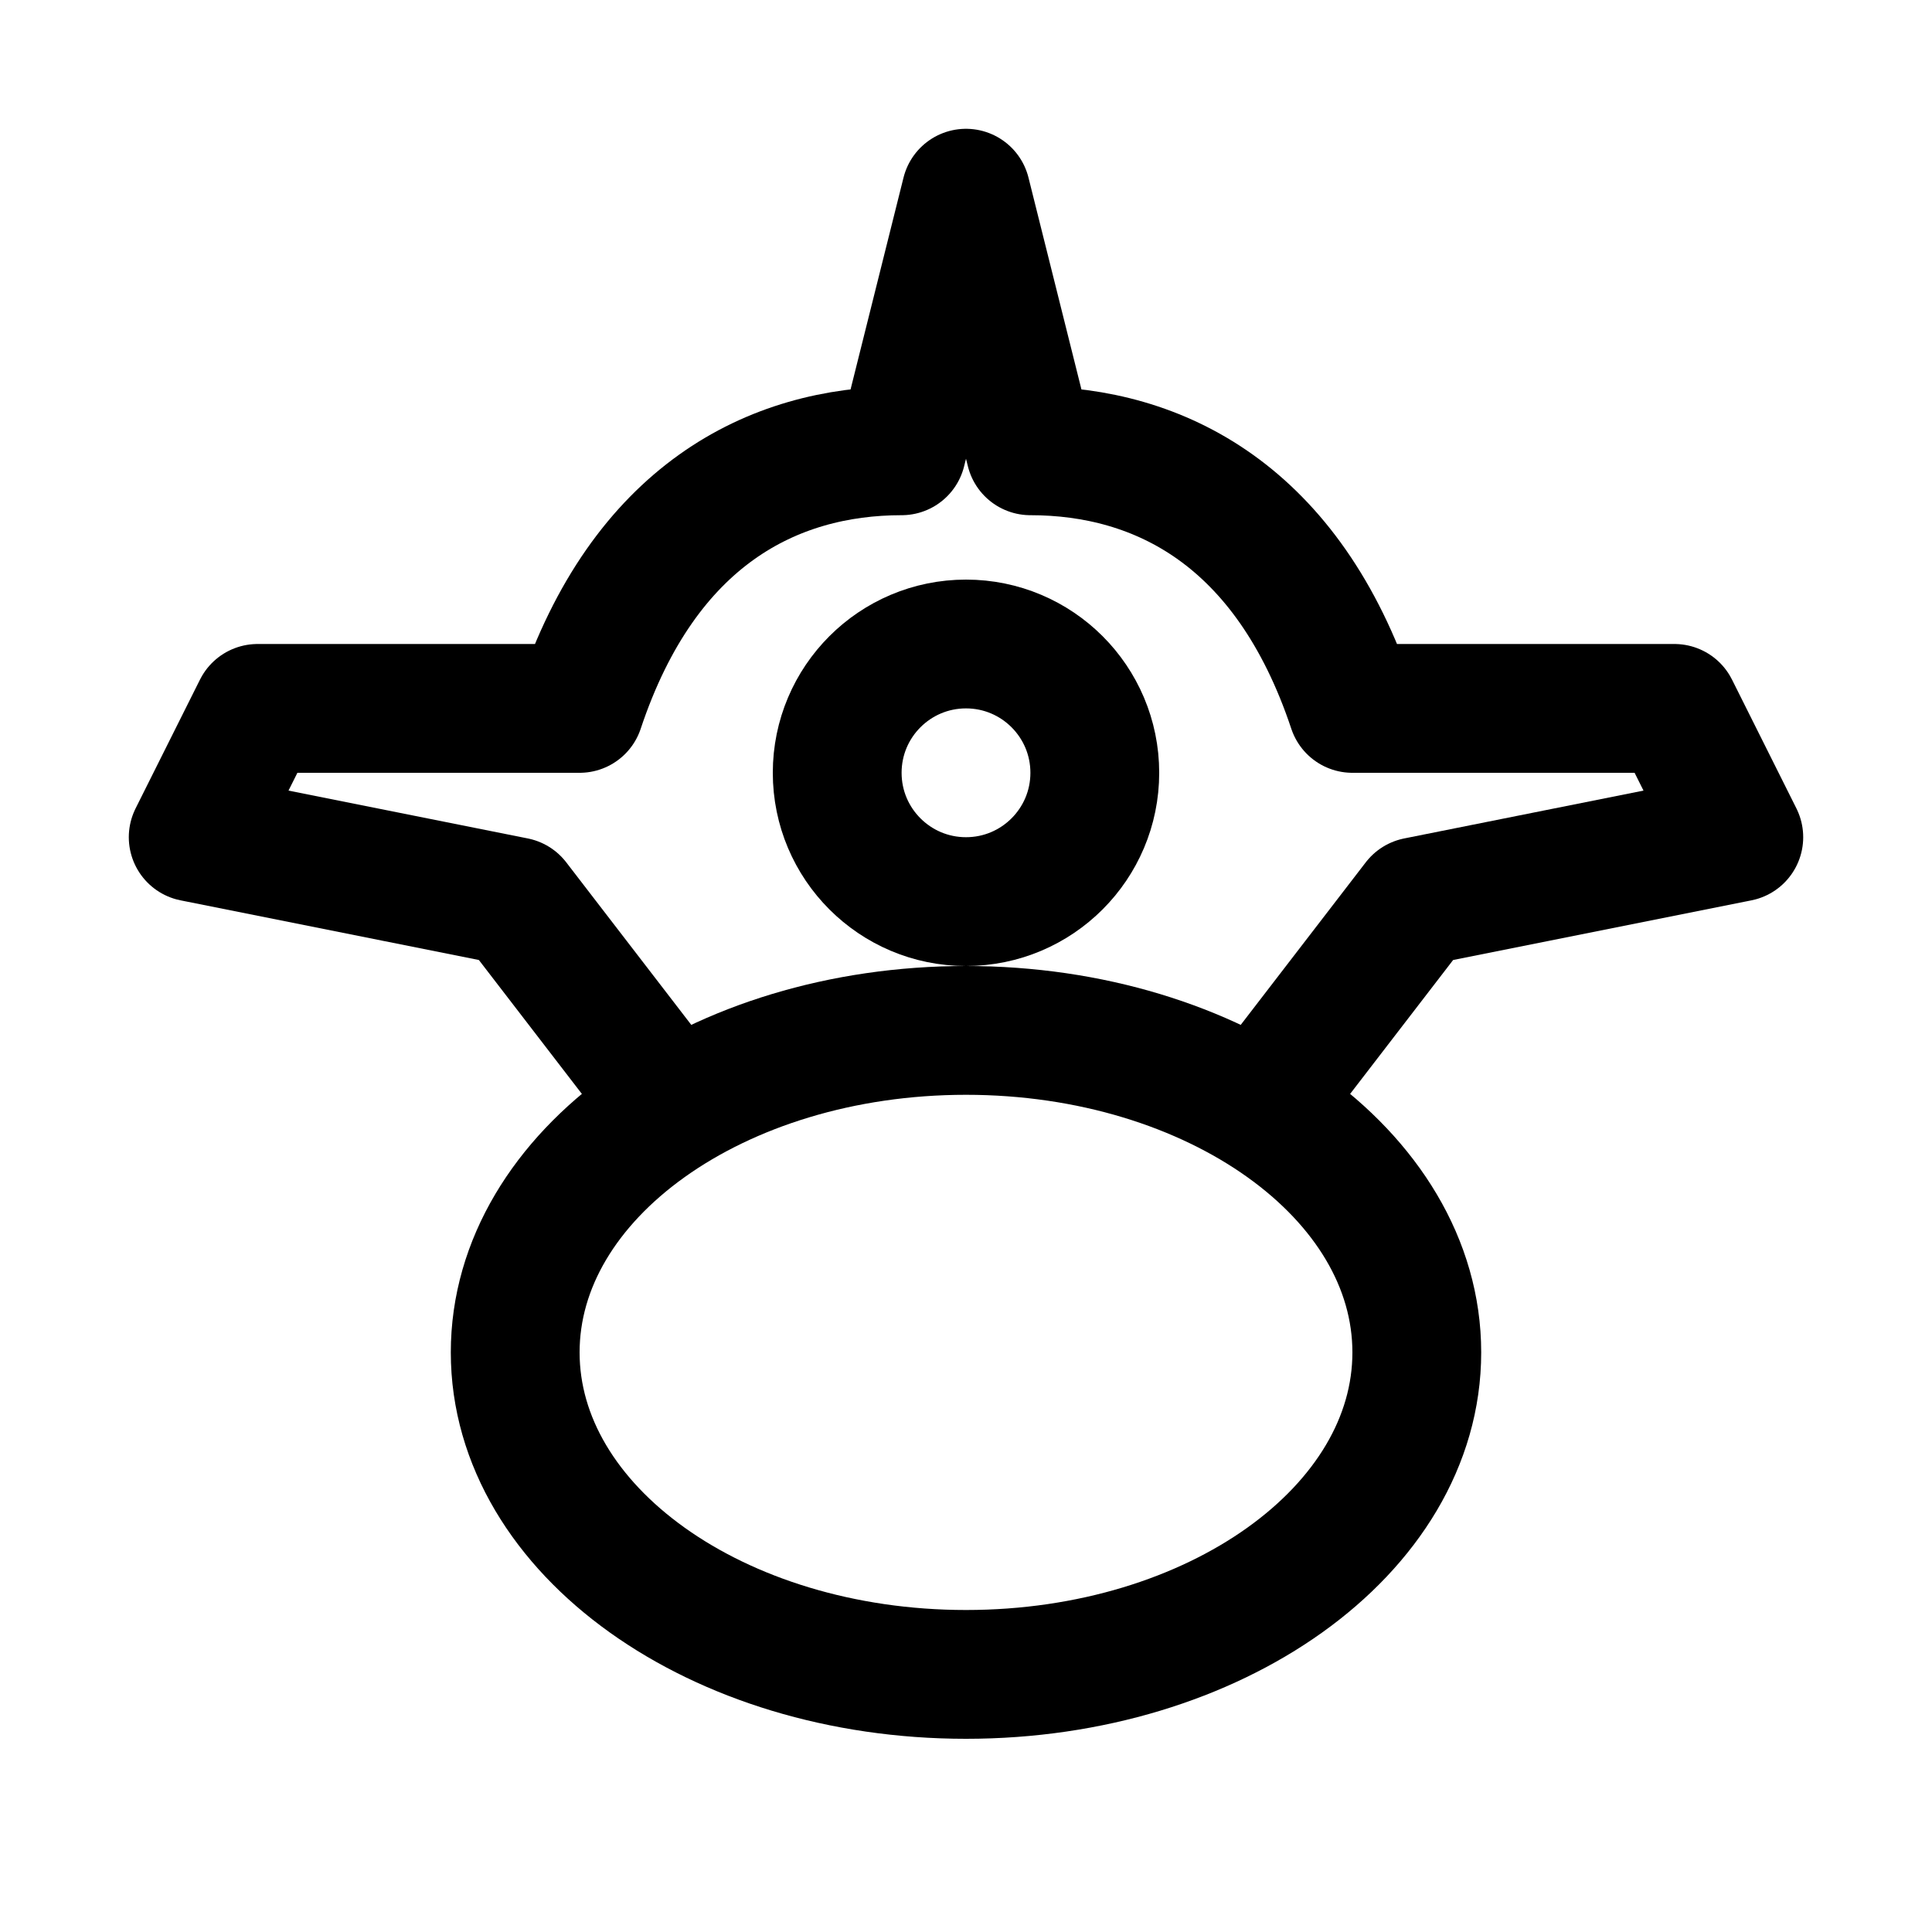
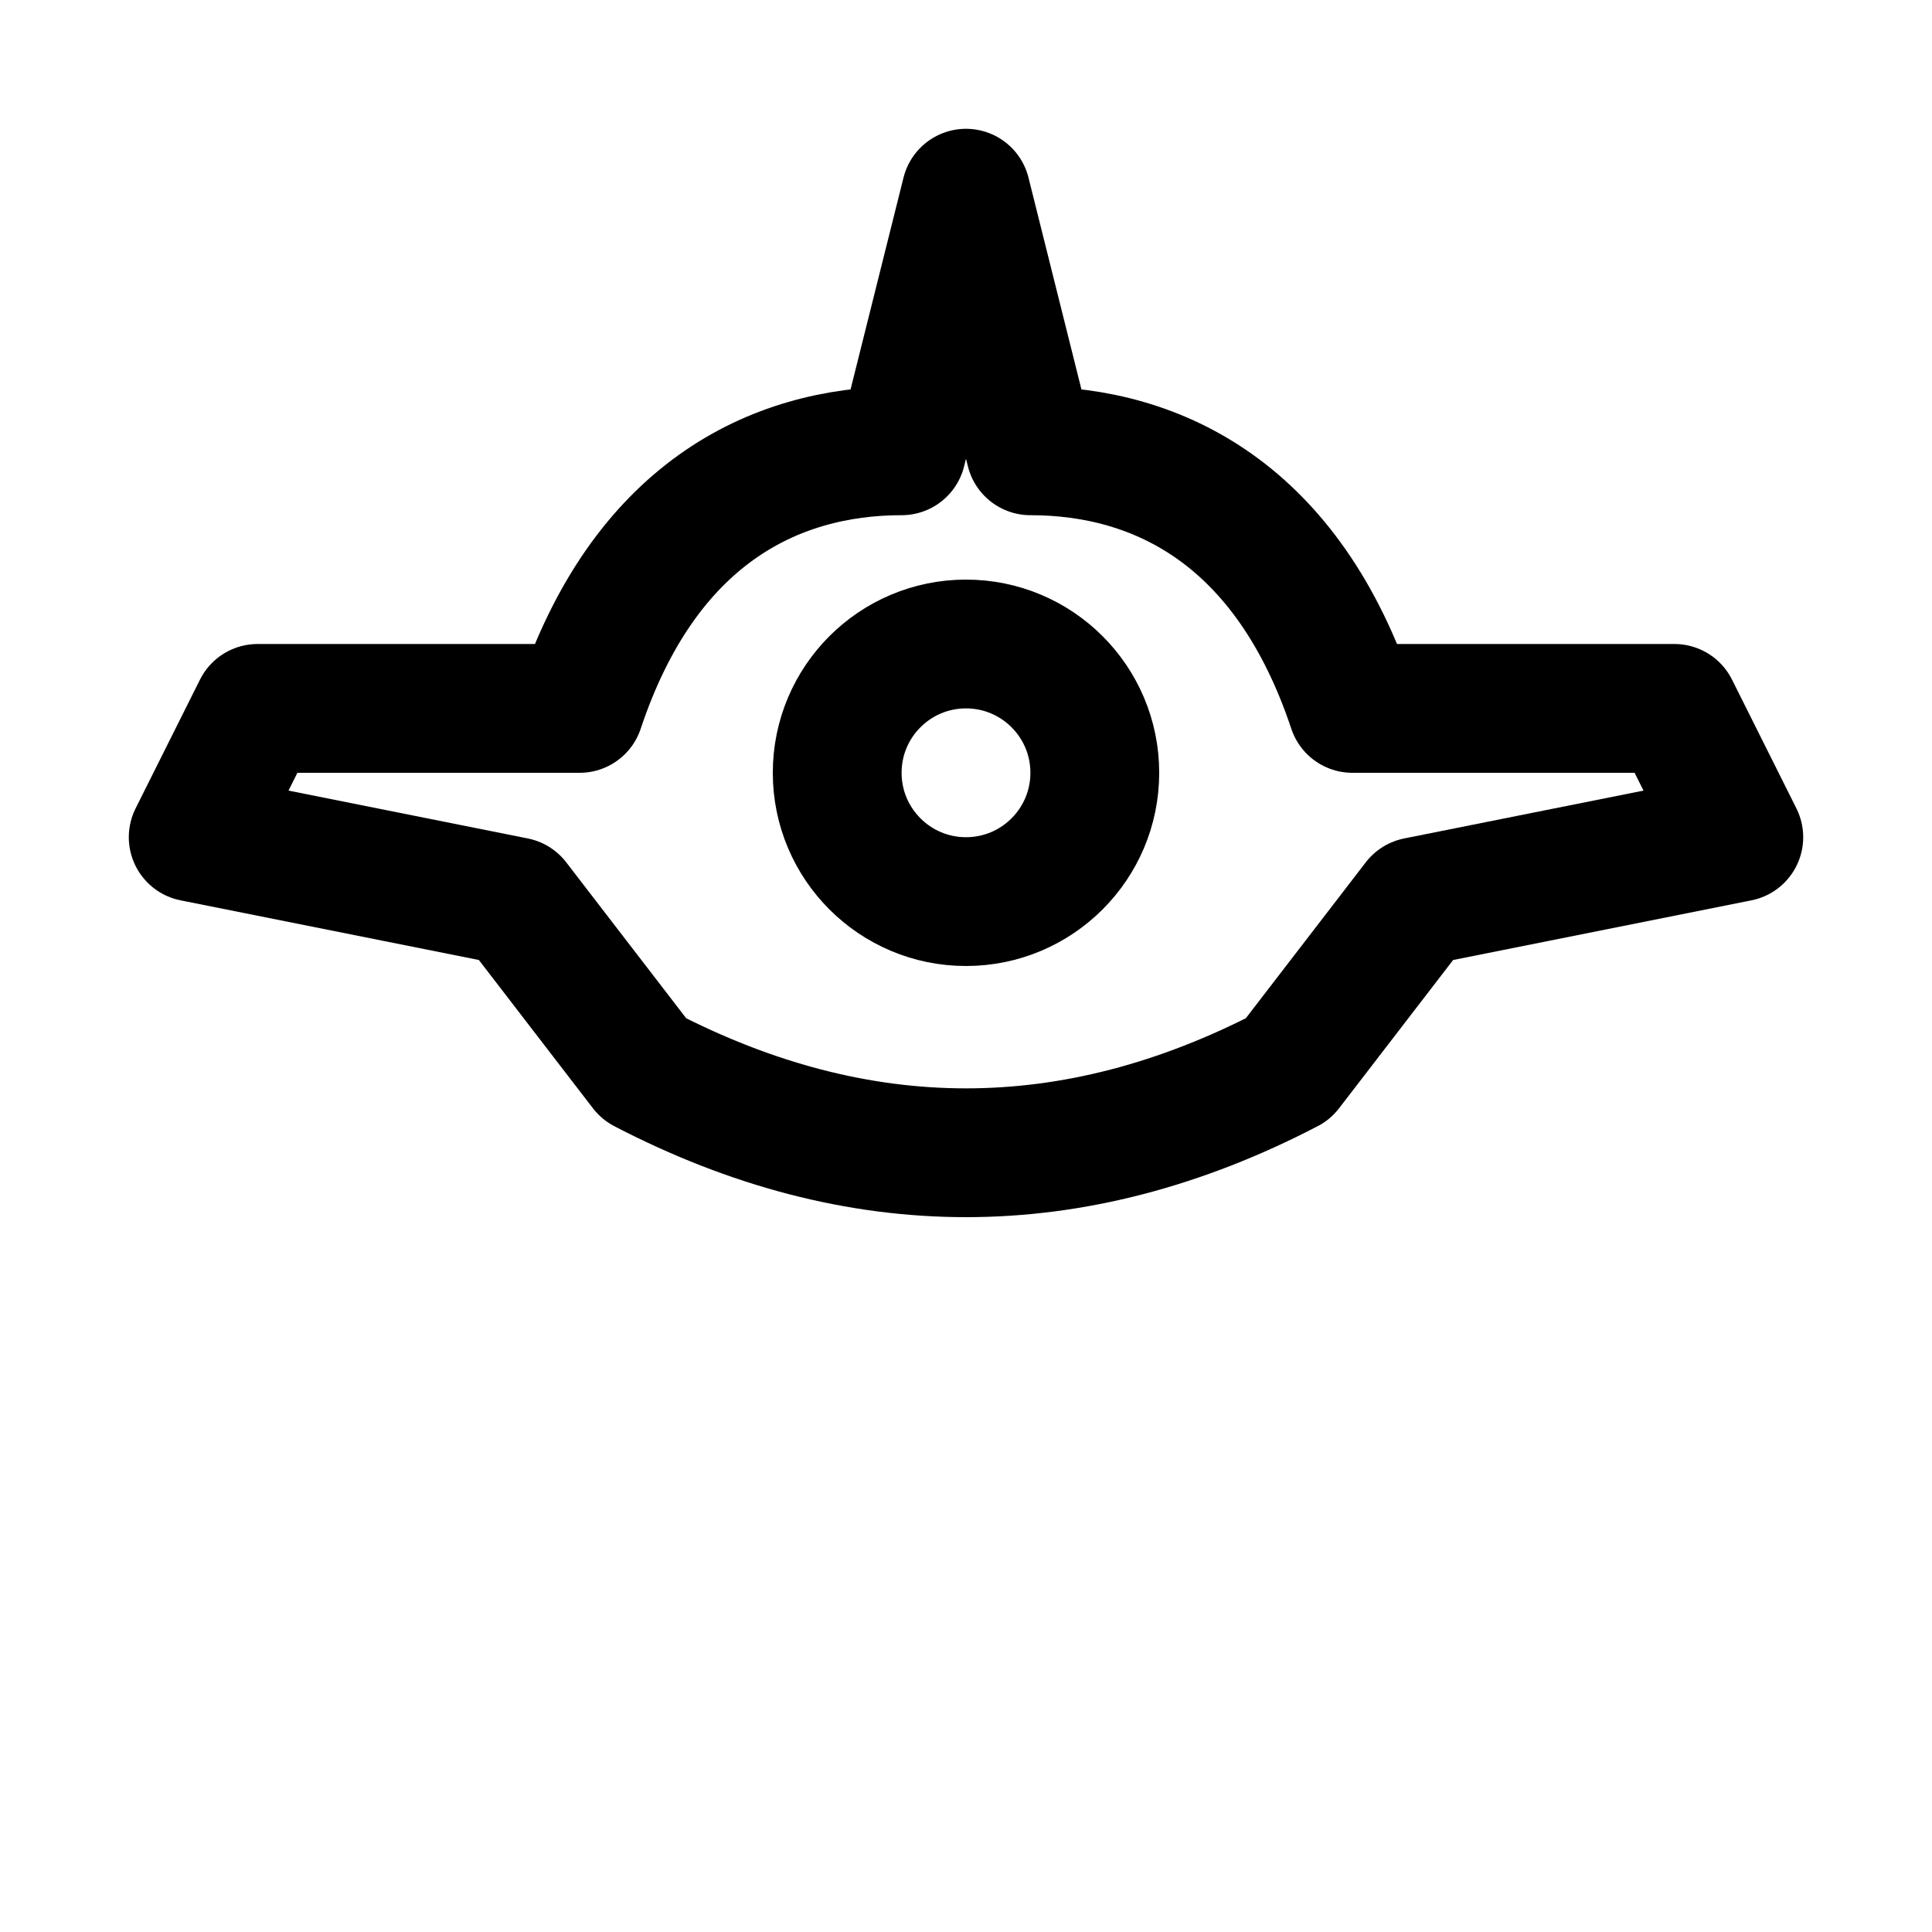
<svg xmlns="http://www.w3.org/2000/svg" width="15" height="15" viewBox="0 0 15 15" fill="none" stroke="currentColor" stroke-width="1" stroke-linecap="round" stroke-linejoin="round">
-   <ellipse cx="7.5" cy="10.5" rx="3.5" ry="2.5" />
-   <path d="M5 8.3L4 7L1.5 6.5L2 5.5H4.5C5 4 6 3.5 7 3.5L7.5 1.5L8 3.5C9 3.5 10 4 10.5 5.5H13L13.5 6.5L11 7L10 8.3" />
+   <path d="M5 8.3L4 7L1.5 6.5L2 5.5H4.5C5 4 6 3.5 7 3.5L7.5 1.5L8 3.5C9 3.5 10 4 10.5 5.5H13L13.5 6.5L11 7L10 8.3Q7.5 9.6 5 8.3" />
  <circle cx="7.5" cy="6" r="1" />
</svg>
